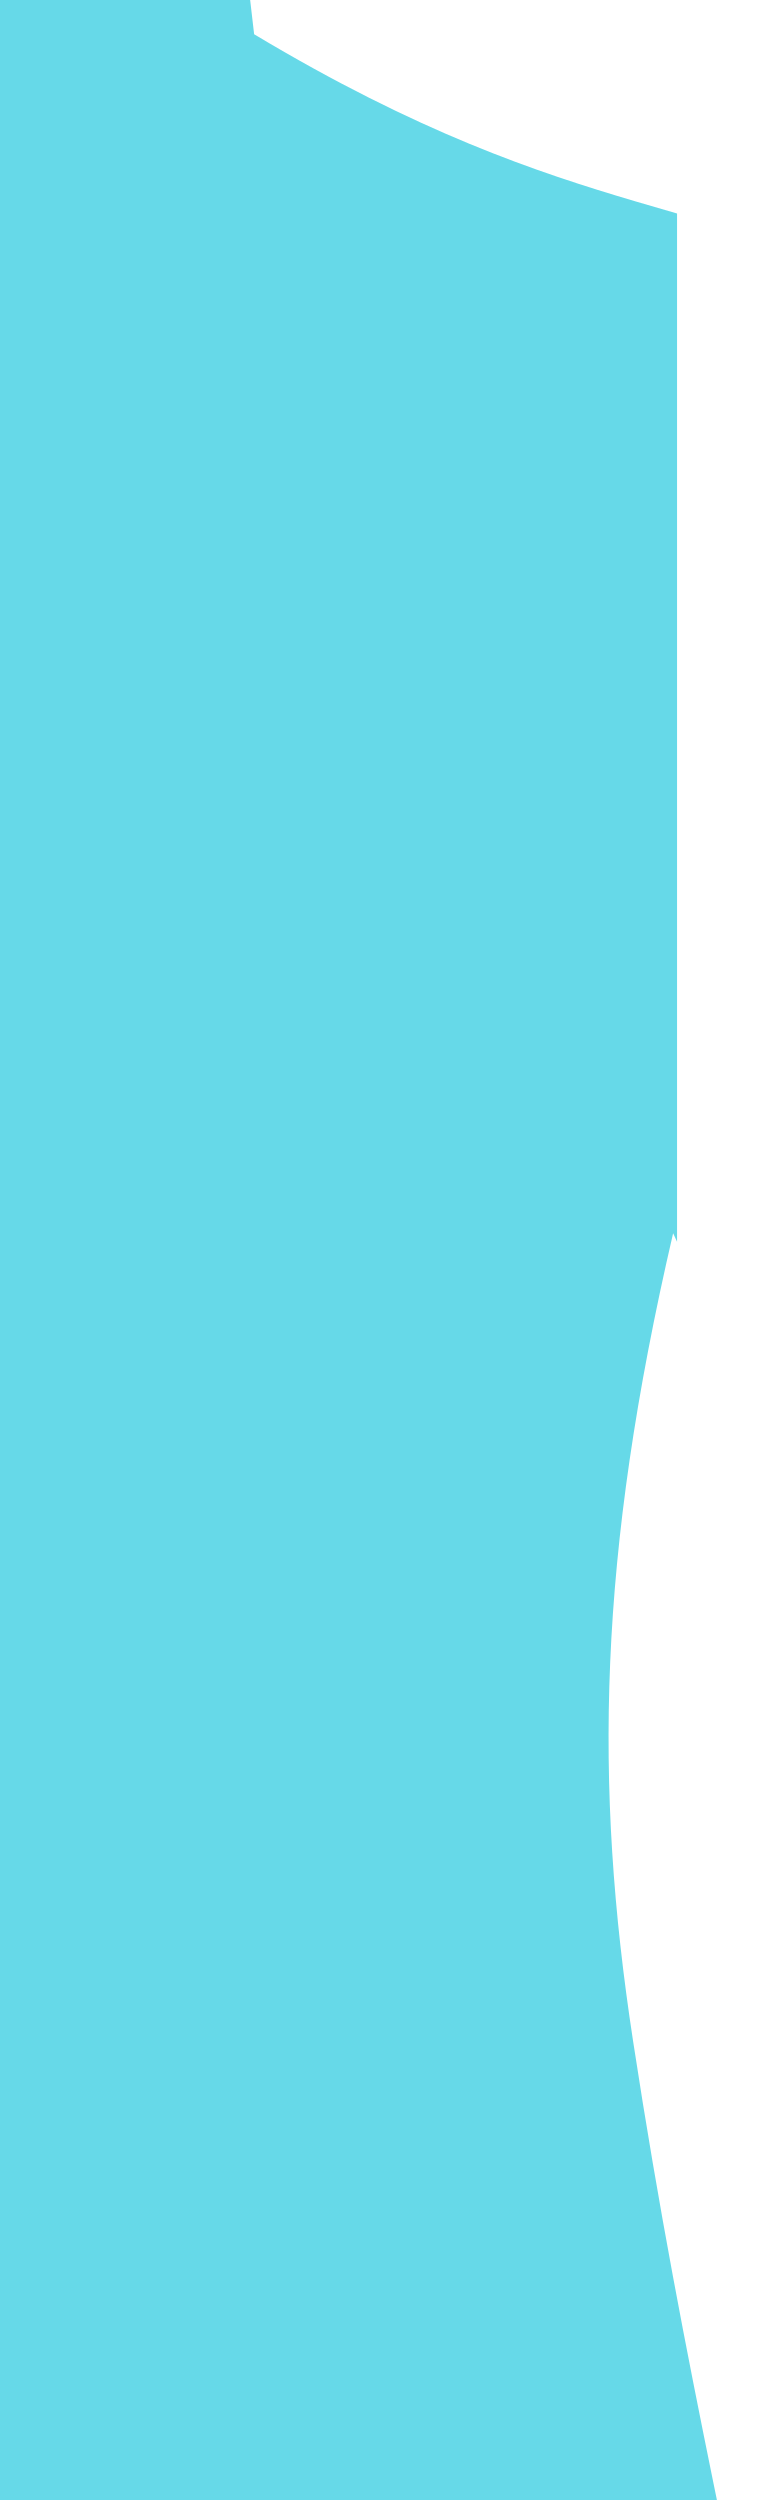
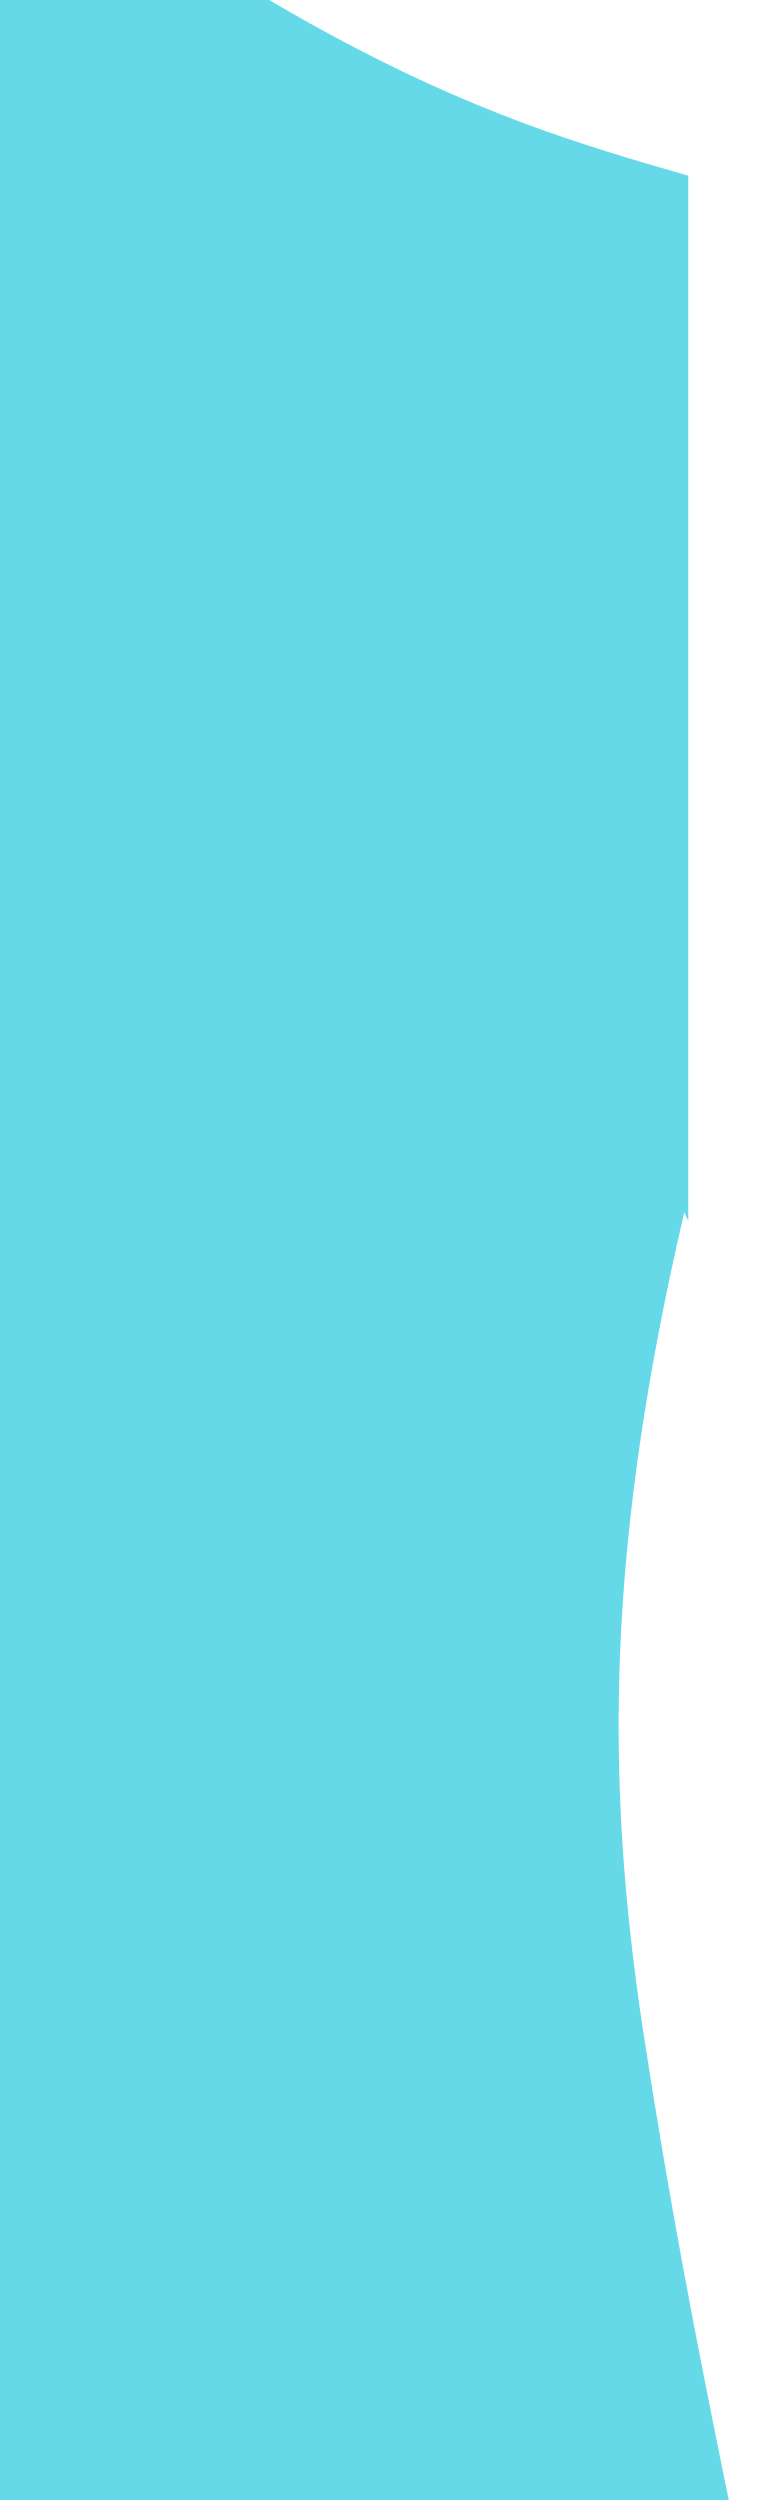
- <svg xmlns="http://www.w3.org/2000/svg" width="37.587" height="123" viewBox="0 0 37.587 123">
+ <svg xmlns="http://www.w3.org/2000/svg" width="37.587" height="121" viewBox="0 0 37.587 121">
  <defs>
    <clipPath id="clip-path">
-       <path id="패스_524" data-name="패스 524" d="M-15852-17688v123h37.587l-4.276-60.955V-17688Z" transform="translate(16122 17756)" fill="none" stroke="#707070" stroke-width="1" />
+       <path id="패스_524" data-name="패스 524" d="M-15852-17688v121h37.587l-4.276-59.963V-17688Z" transform="translate(16122 17758)" fill="none" stroke="#707070" stroke-width="1" />
    </clipPath>
    <clipPath id="clip-path-2">
      <rect id="사각형_4868" data-name="사각형 4868" width="193.487" height="422.541" fill="#66d9e8" />
    </clipPath>
  </defs>
-   <g id="body-left" transform="translate(-270 -68)" clip-path="url(#clip-path)">
+   <g id="body-left" transform="translate(-270 -70)" clip-path="url(#clip-path)">
    <g id="body" transform="translate(172.756 13.887)">
      <g id="그룹_1627" data-name="그룹 1627" clip-path="url(#clip-path-2)">
        <path id="패스_485" data-name="패스 485" d="M96.775,20.927c2.71-.817,3.848.5,4.387,1.345a3.639,3.639,0,0,1,.3,2.9,29.956,29.956,0,0,1-1.361,3.649c-1.233,2.921.014,5.326-3.342,5.326-1.055.074-3.679.8-3.559-.9.16-2.293,2.934-11.385,3.578-12.319" transform="translate(16.742 3.713)" fill="#66d9e8" />
        <path id="패스_486" data-name="패스 486" d="M68.53,20.927c-2.71-.817-3.848.5-4.387,1.345a3.639,3.639,0,0,0-.3,2.9,29.954,29.954,0,0,0,1.361,3.649c1.233,2.921-.014,5.326,3.342,5.326,1.055.074,3.679.8,3.559-.9-.16-2.293-2.934-11.385-3.578-12.319" transform="translate(11.44 3.713)" fill="#66d9e8" />
        <path id="패스_487" data-name="패스 487" d="M183.05,181.852a14.07,14.07,0,0,1,5.059,2.24c2.47,1.524,4.325,1.452,5.2.235,1.226-1.7-4.327-4.662-6.921-6.678-3.229-2.51-8.807-3.81-11.572-6.037a3.561,3.561,0,0,1-.569-.633,8.786,8.786,0,0,1-1.175-2.239c-1.7-4.673-6.151-20.044-9.012-30.918-3.067-11.656-5.886-17.544-7.613-20.521-.924-5.05-1.266-10.621-4.911-22.675.512-21.469-5.08-28.295-10.075-31.63-8.364-5.584-15.557-3.693-31.714-13.379l-1.764-15.208H85.649L83.885,49.616C67.728,59.3,60.534,57.411,52.171,63c-5,3.335-10.586,10.16-10.075,31.63-3.644,12.054-3.987,17.625-4.911,22.675-1.726,2.977-4.546,8.865-7.613,20.521-.789,3-7.022,26.114-9.541,32.284a4.7,4.7,0,0,1-1.362,1.911c-2.765,2.227-8.344,3.528-11.572,6.037-2.594,2.017-8.147,4.983-6.921,6.678.88,1.217,2.734,1.289,5.2-.235a14.069,14.069,0,0,1,5.059-2.24,1.022,1.022,0,0,1,1.043,1.443c-.783,1.748-2.918,4.663-5.455,9.414-.665,1.246-4.394,6.26-5.7,9.423a1.752,1.752,0,0,0,2.934,1.807,48.317,48.317,0,0,0,6.088-8.158c.433-.8,2.511-4.3,3.123-5.293-.366,1.223-2.337,5.192-2.878,6.548-.9,2.257-3.672,8.505-4.6,10.985-.595,1.6,2.13,2.947,3.305,1.381a51.479,51.479,0,0,0,6.086-11.122s1.752-3.918,2.677-6.284c-.53,2.523-1.073,3.612-1.63,6.234,0,0-2.817,7.242-3.115,9.465a1.774,1.774,0,0,0,3.24,1.151c1.325-2,3.911-8.506,4.264-9.445,1.495-3.966,2.537-6.988,2.537-6.988s-.475,3.081-.829,4.9c-.191.98-1.8,5.228-1.885,8.069A1.531,1.531,0,0,0,22.071,207c1.931-1.309,3.771-8.7,3.771-8.7.775-3.223,2.615-9.719,3.353-11.6,1.833-4.665.986-7.582.906-10.321a6.823,6.823,0,0,1,.481-1.929c.847-2.153,3.45-6.92,12.336-21.554,8.379-13.8,10.271-24.843,10.271-24.843,4.294-6.237,6.562-13.14,8.819-18.19,4.735,15.765,4.312,23.211,3.305,38.393-2.212,33.416-11.7,44.831-10.131,86.942.724,19.5,6.816,39.017,6.639,46.025-.184,7.28-.6,15.289-1.1,20.223-.829,8.182-2.289,16.369-1.91,24.623.37,8.066,3.624,15.663,6.019,23.314a129.451,129.451,0,0,1,4.158,19.144c2.237,14.676,3.857,18.911-8.595,36.7-1.335,1.91-3.868,5.122-3.1,7.666.713,2.344,3.929,2.685,5.924,2.828,14.921,1.071,21.1,1.05,22.562-2.112a6.011,6.011,0,0,0,.133-4.421c-3.473-10.322-1.319-20.952-2.6-31.514-.966-7.965-1.407-9.309.694-20.8,1.325-7.242,2.731-14.485,3.413-21.823,2.028-21.855-4.049-26.871-3.748-39.967.309-13.412,12.672-71.1,11.2-96.222a1.426,1.426,0,0,1,1.406-1.5c.359,0,.74,0,1.1,0a1.418,1.418,0,0,1,1.4,1.491c-1.636,35.326,10.866,82.74,11.177,96.23.3,13.1-5.776,18.112-3.747,39.967.681,7.339,2.088,14.582,3.412,21.823,2.1,11.494,1.66,12.838.694,20.8-1.281,10.562.874,21.192-2.6,31.514a6.017,6.017,0,0,0,.134,4.421c1.464,3.161,7.639,3.183,22.561,2.112,2-.143,5.213-.484,5.924-2.828.773-2.544-1.759-5.757-3.1-7.666-12.452-17.788-10.831-22.023-8.594-36.7a129.3,129.3,0,0,1,4.158-19.144c2.394-7.651,5.647-15.248,6.017-23.314.379-8.254-1.081-16.441-1.909-24.623-.5-4.933-.915-12.943-1.1-20.223-.178-7.008,5.914-26.528,6.639-46.025,1.57-42.237-4.976-53.628-10.055-86.865-1.924-12.591-1.728-23.8,1.974-39.724a181.258,181.258,0,0,0,10.483,19.7s1.483,10.787,9.863,24.588c8.788,14.477,11.428,19.3,12.3,21.481a6.026,6.026,0,0,1,.321,2.423c-.179,2.511-.7,5.293.95,9.495.737,1.878,2.578,8.374,3.353,11.6,0,0,1.84,7.392,3.771,8.7a1.531,1.531,0,0,0,2.422-1.219c-.085-2.841-1.694-7.088-1.885-8.069-.354-1.817-.717-4.162-.717-4.162s.925,2.05,2.425,6.253c.337.945,2.94,7.447,4.264,9.445a1.774,1.774,0,0,0,3.24-1.153c-.3-2.222-3.115-9.465-3.115-9.465-.557-2.621-1.449-4.306-1.978-6.829.925,2.366,3.274,6.88,3.274,6.88a53.728,53.728,0,0,0,5.837,11.122c1.175,1.565,3.9.217,3.305-1.381-.924-2.48-3.693-8.728-4.6-10.986-.48-1.2-3.255-7.134-3.3-7.272.611.991,3.107,5.222,3.54,6.019a48.309,48.309,0,0,0,6.088,8.157,1.751,1.751,0,0,0,2.934-1.806c-1.3-3.163-5.032-8.617-5.7-9.863-2.536-4.75-4.671-7.226-5.455-8.975a1.021,1.021,0,0,1,1.043-1.442" transform="translate(0 6.181)" fill="#66d9e8" />
        <path id="패스_488" data-name="패스 488" d="M102.832,12.519C102.511,9.917,100.6-.1,85.467,0H84.2C69.06-.1,67.152,9.917,66.832,12.519,65.273,25.2,67.614,30.432,68.3,36.236c.132,1.115.528,3.343.945,5.553a13.812,13.812,0,0,0,7.478,9.854A20.151,20.151,0,0,0,84.6,53.964a.982.982,0,0,0,.236.009c.078,0,.159.011.237.008a20.49,20.49,0,0,0,7.868-2.339,13.806,13.806,0,0,0,7.478-9.855c.416-2.208.813-4.437.945-5.551.689-5.8,3.031-11.038,1.472-23.717" transform="translate(11.911 0)" fill="#66d9e8" />
      </g>
    </g>
  </g>
</svg>
